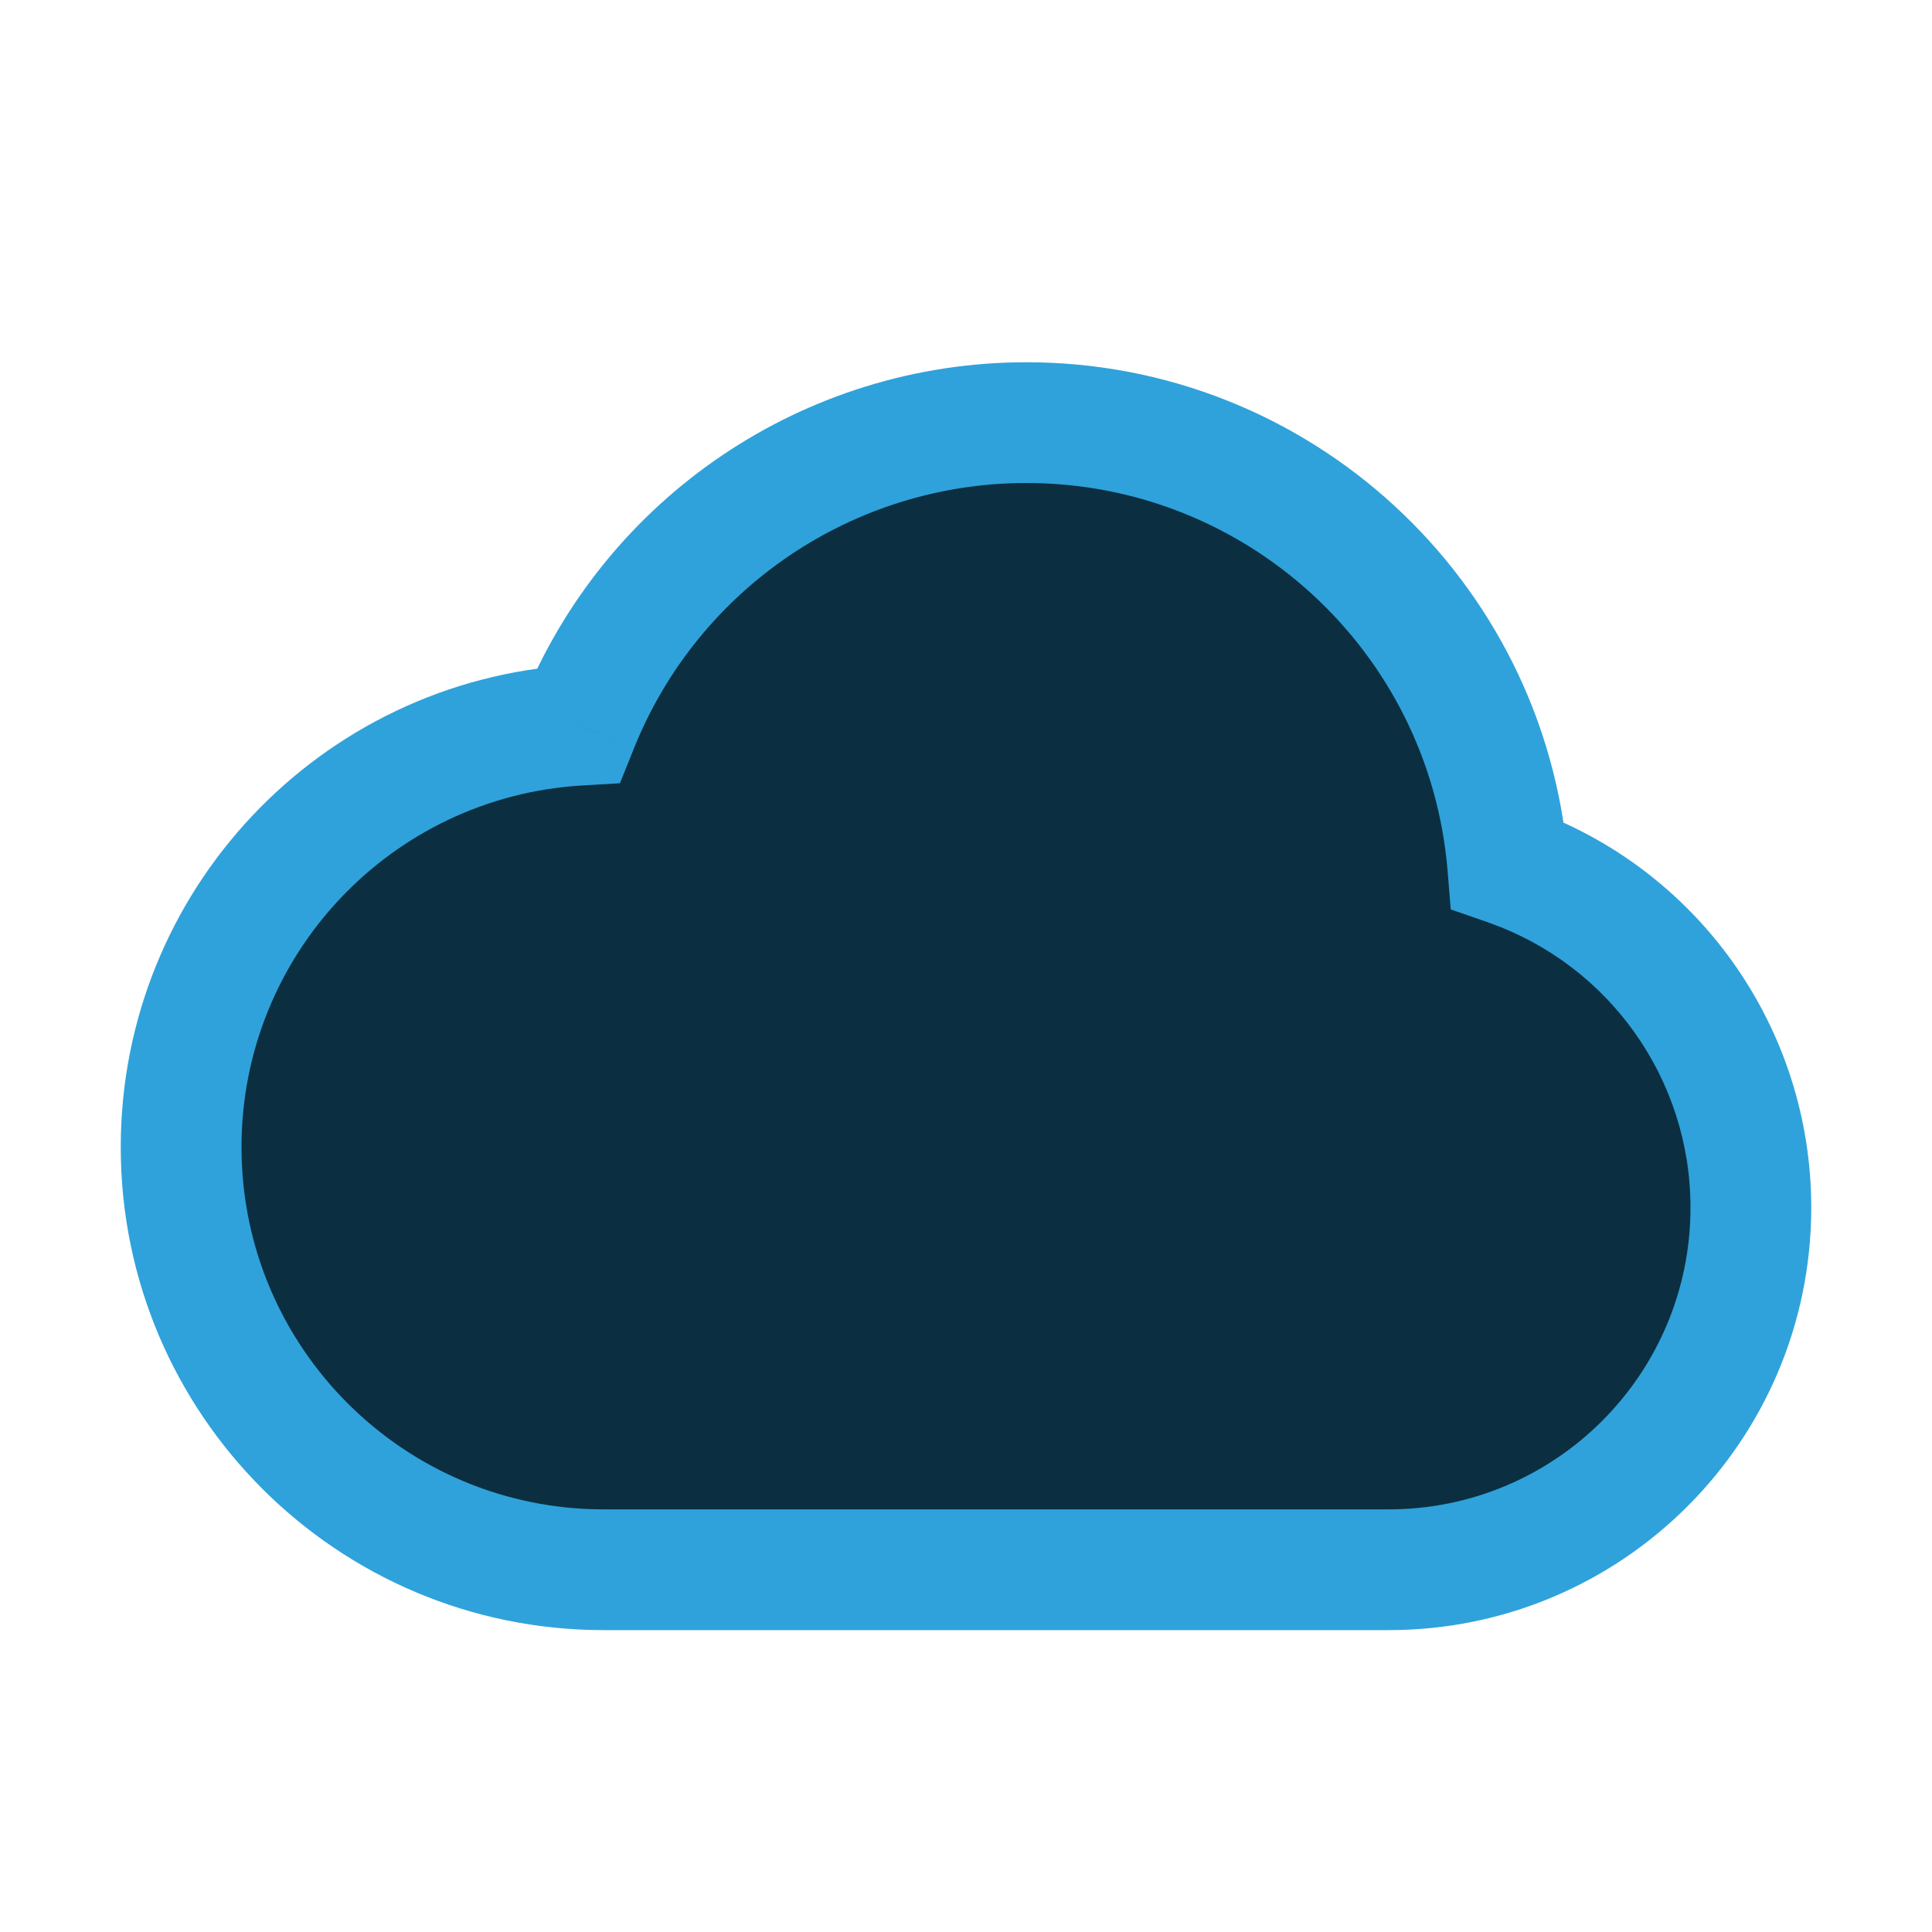
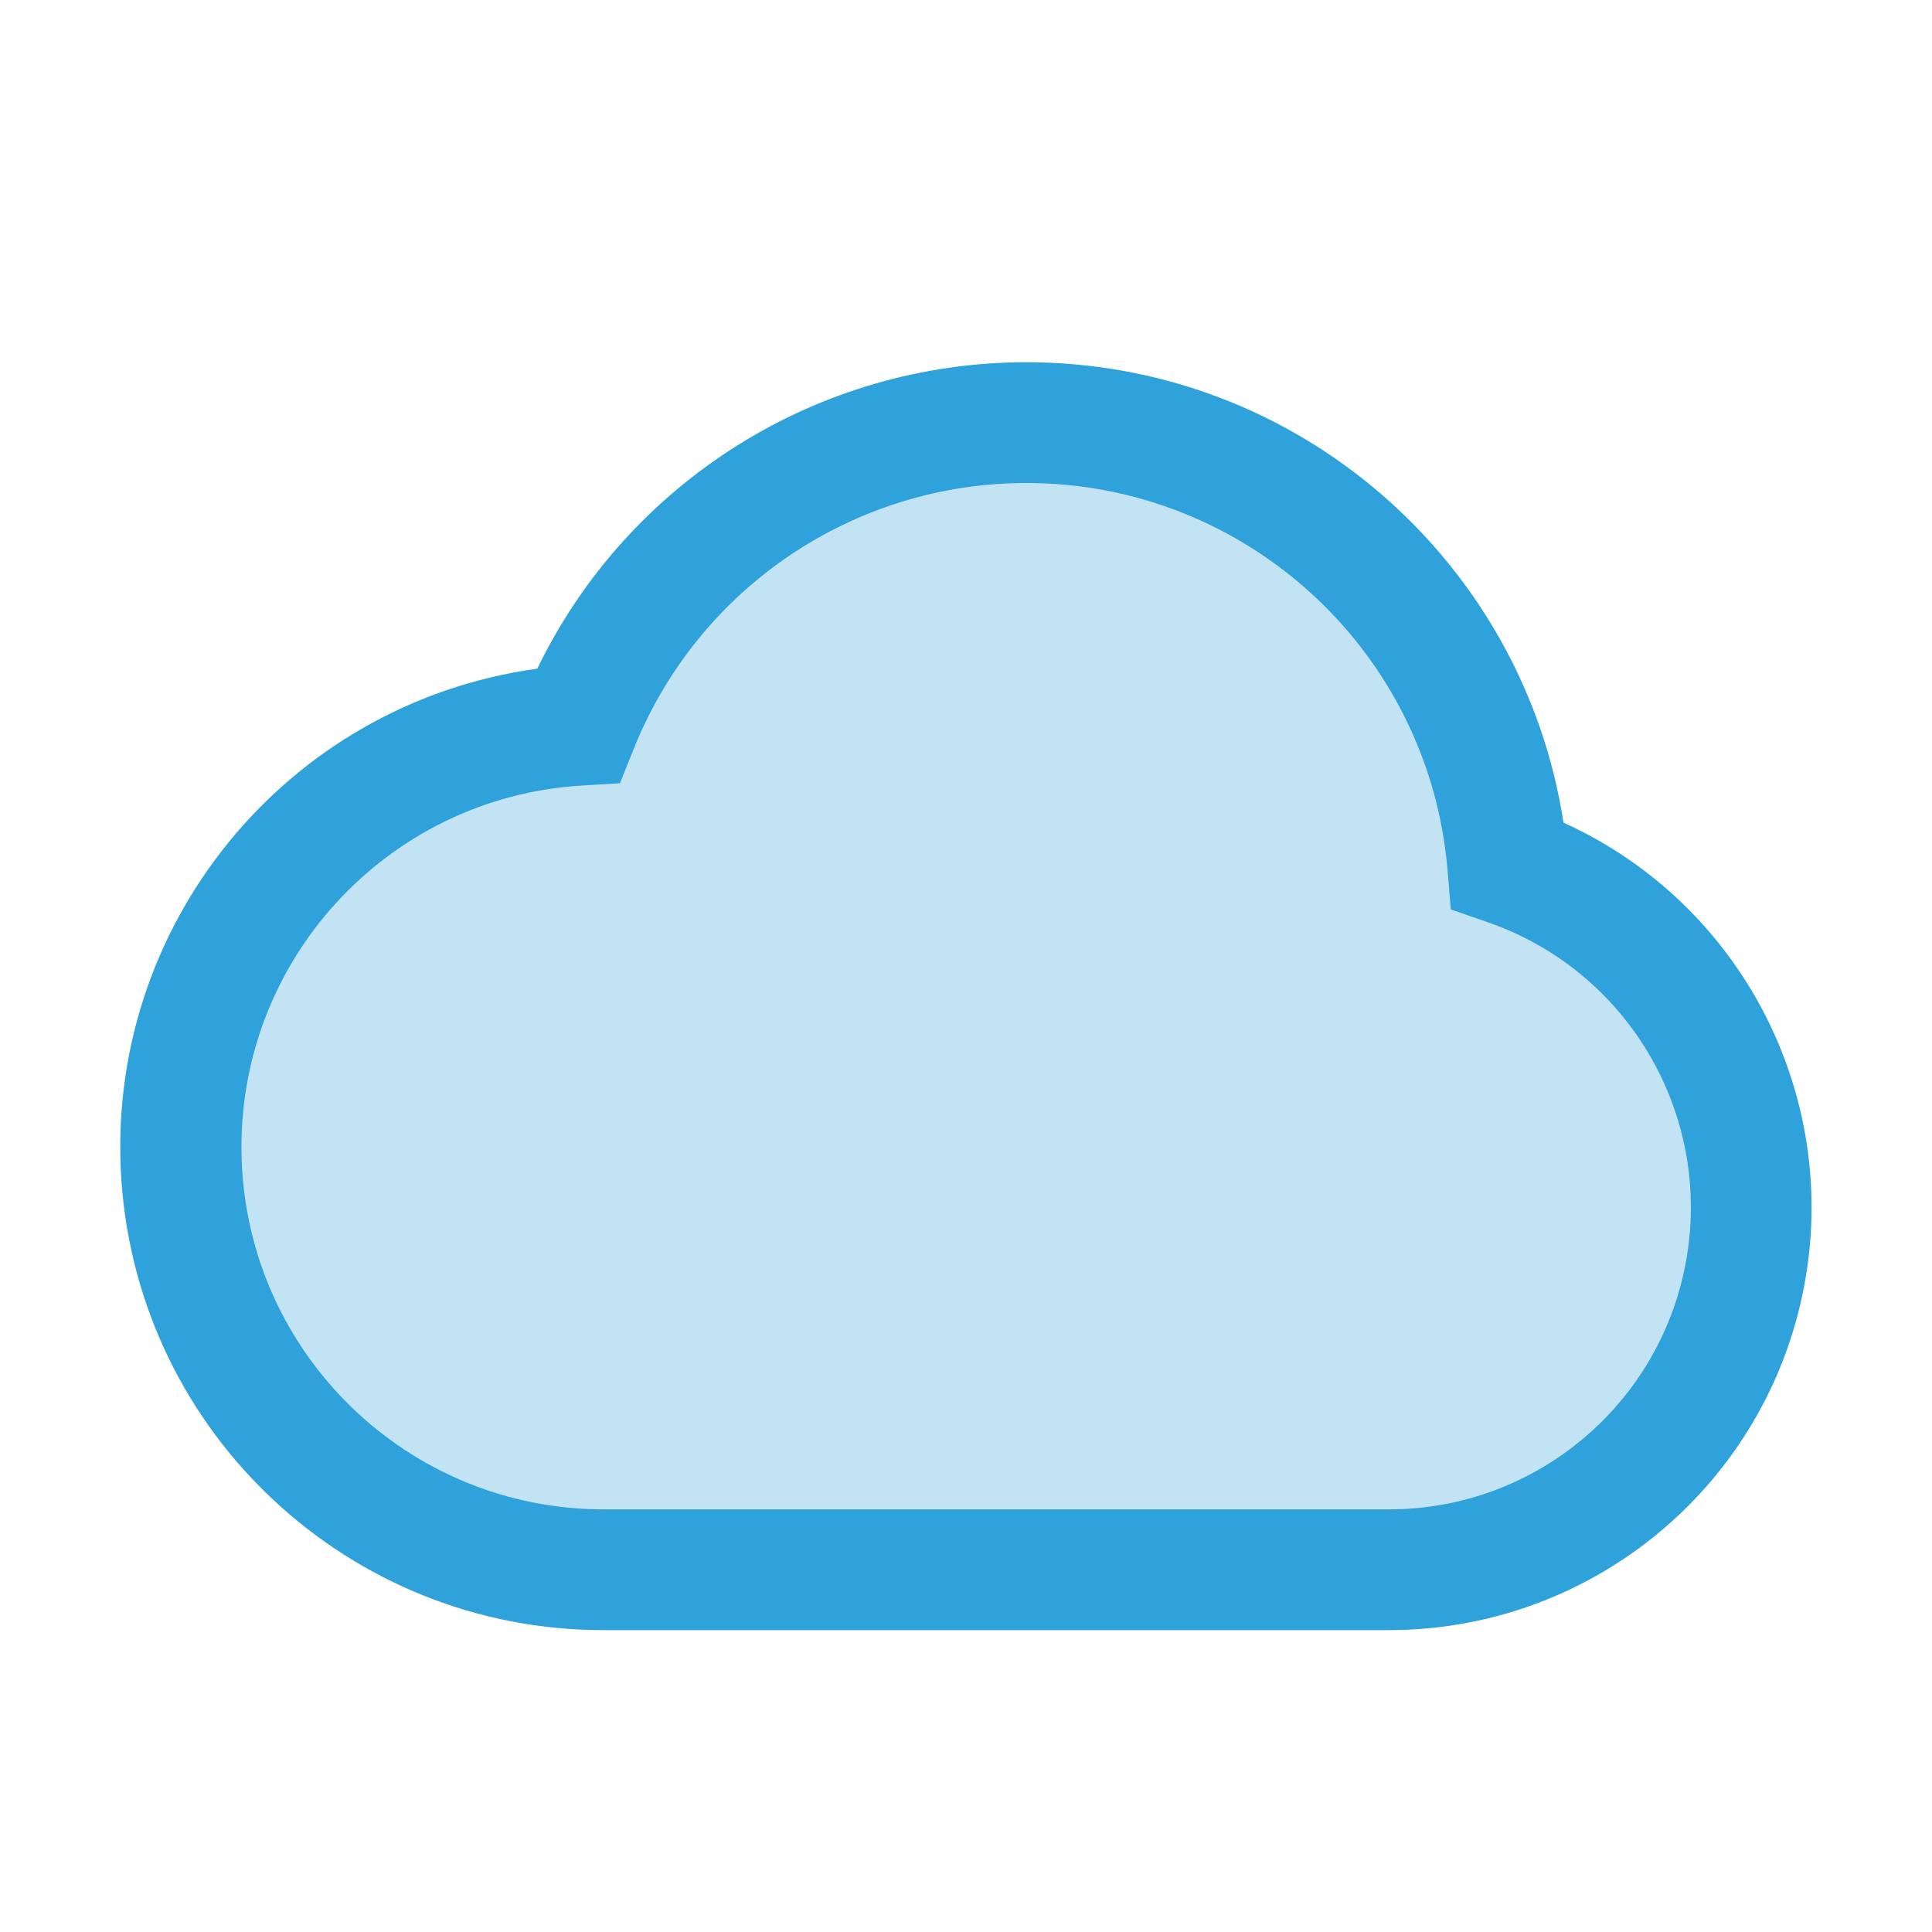
<svg xmlns="http://www.w3.org/2000/svg" width="32" height="32" fill="none" viewBox="0 0 32 32">
  <g class="32x32/Solid/cloud">
-     <g class="Primary">
-       <path fill="#0B2F41" fill-rule="evenodd" d="M9.576 12.013a8.003 8.003 0 0 1 15.396 2.319A6 6 0 0 1 23 26H10.001a7 7 0 0 1-.424-13.987Z" clip-rule="evenodd" />
-       <path fill="#2FA2DB" d="m9.576 12.013.06.998.632-.038.236-.587-.928-.373Zm15.396 2.319-.996.082.053.649.615.213.329-.944ZM17 6a9.003 9.003 0 0 0-8.351 5.639l1.855.747A7.003 7.003 0 0 1 17 8V6Zm8.97 8.25A9 9 0 0 0 17 6v2a7 7 0 0 1 6.976 6.414l1.993-.165ZM30 20a7.002 7.002 0 0 0-4.699-6.613l-.657 1.89A5.003 5.003 0 0 1 28 20h2Zm-7 7a7 7 0 0 0 7-7h-2a5 5 0 0 1-5 5v2Zm-4 0h4v-2h-4v2Zm0-2h-8v2h8v-2Zm-8 0h-1v2h1v-2Zm-1 0a6 6 0 0 1-6-6H2a8 8 0 0 0 8 8v-2Zm-6-6a6 6 0 0 1 5.636-5.99l-.12-1.996A8 8 0 0 0 2 19h2Z" />
-     </g>
+     <path fill="#2FA2DB" opacity=".3" fill-rule="evenodd" d="M9.576 12.013a8.003 8.003 0 0 1 15.396 2.319A6 6 0 0 1 23 26H10.001a7 7 0 0 1-.424-13.987Z" class="Primary" clip-rule="evenodd" />
+     <path fill="#2FA2DB" fill-rule="evenodd" d="M8.899 11.075A9 9 0 0 1 17 6c4.503 0 8.233 3.307 8.896 7.625A7 7 0 0 1 23 27H10a8 8 0 0 1-1.101-15.925ZM17 8a7.003 7.003 0 0 0-6.496 4.386l-.236.587-.632.038A6 6 0 0 0 10 25h13a5 5 0 0 0 1.644-9.724l-.614-.213-.054-.649A7 7 0 0 0 17 8Z" class="Primary" clip-rule="evenodd" />
  </g>
</svg>
